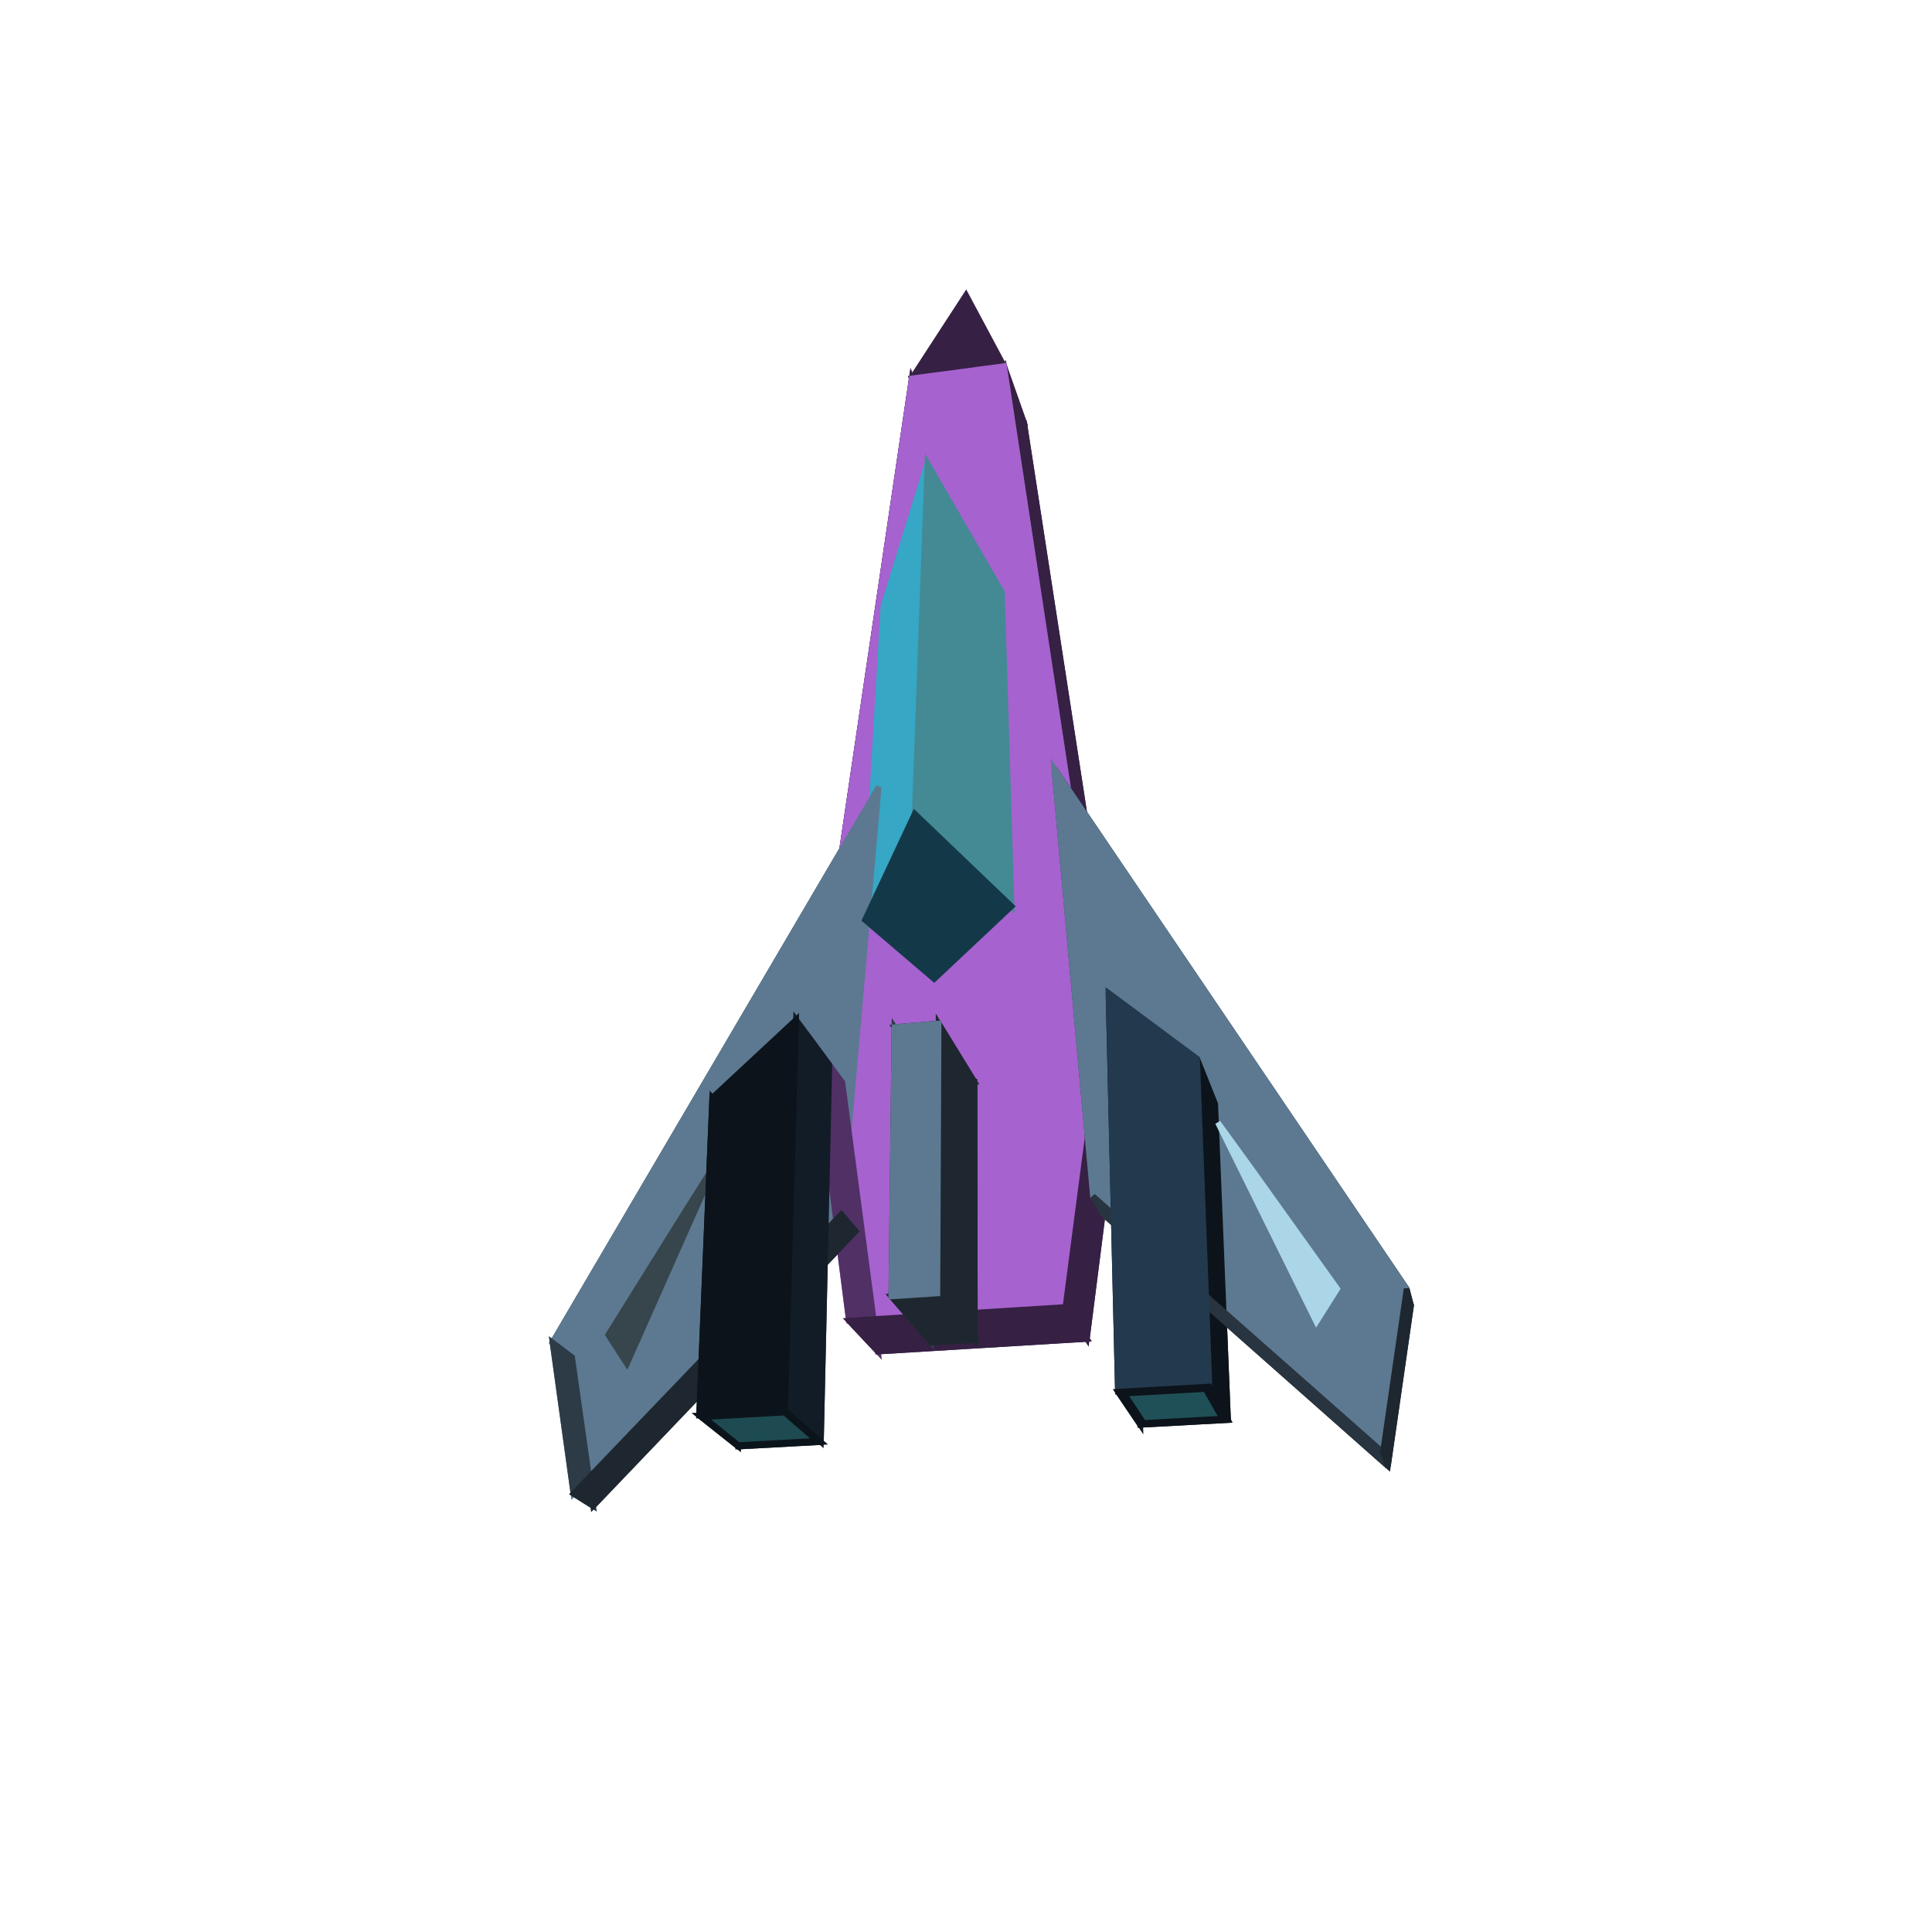
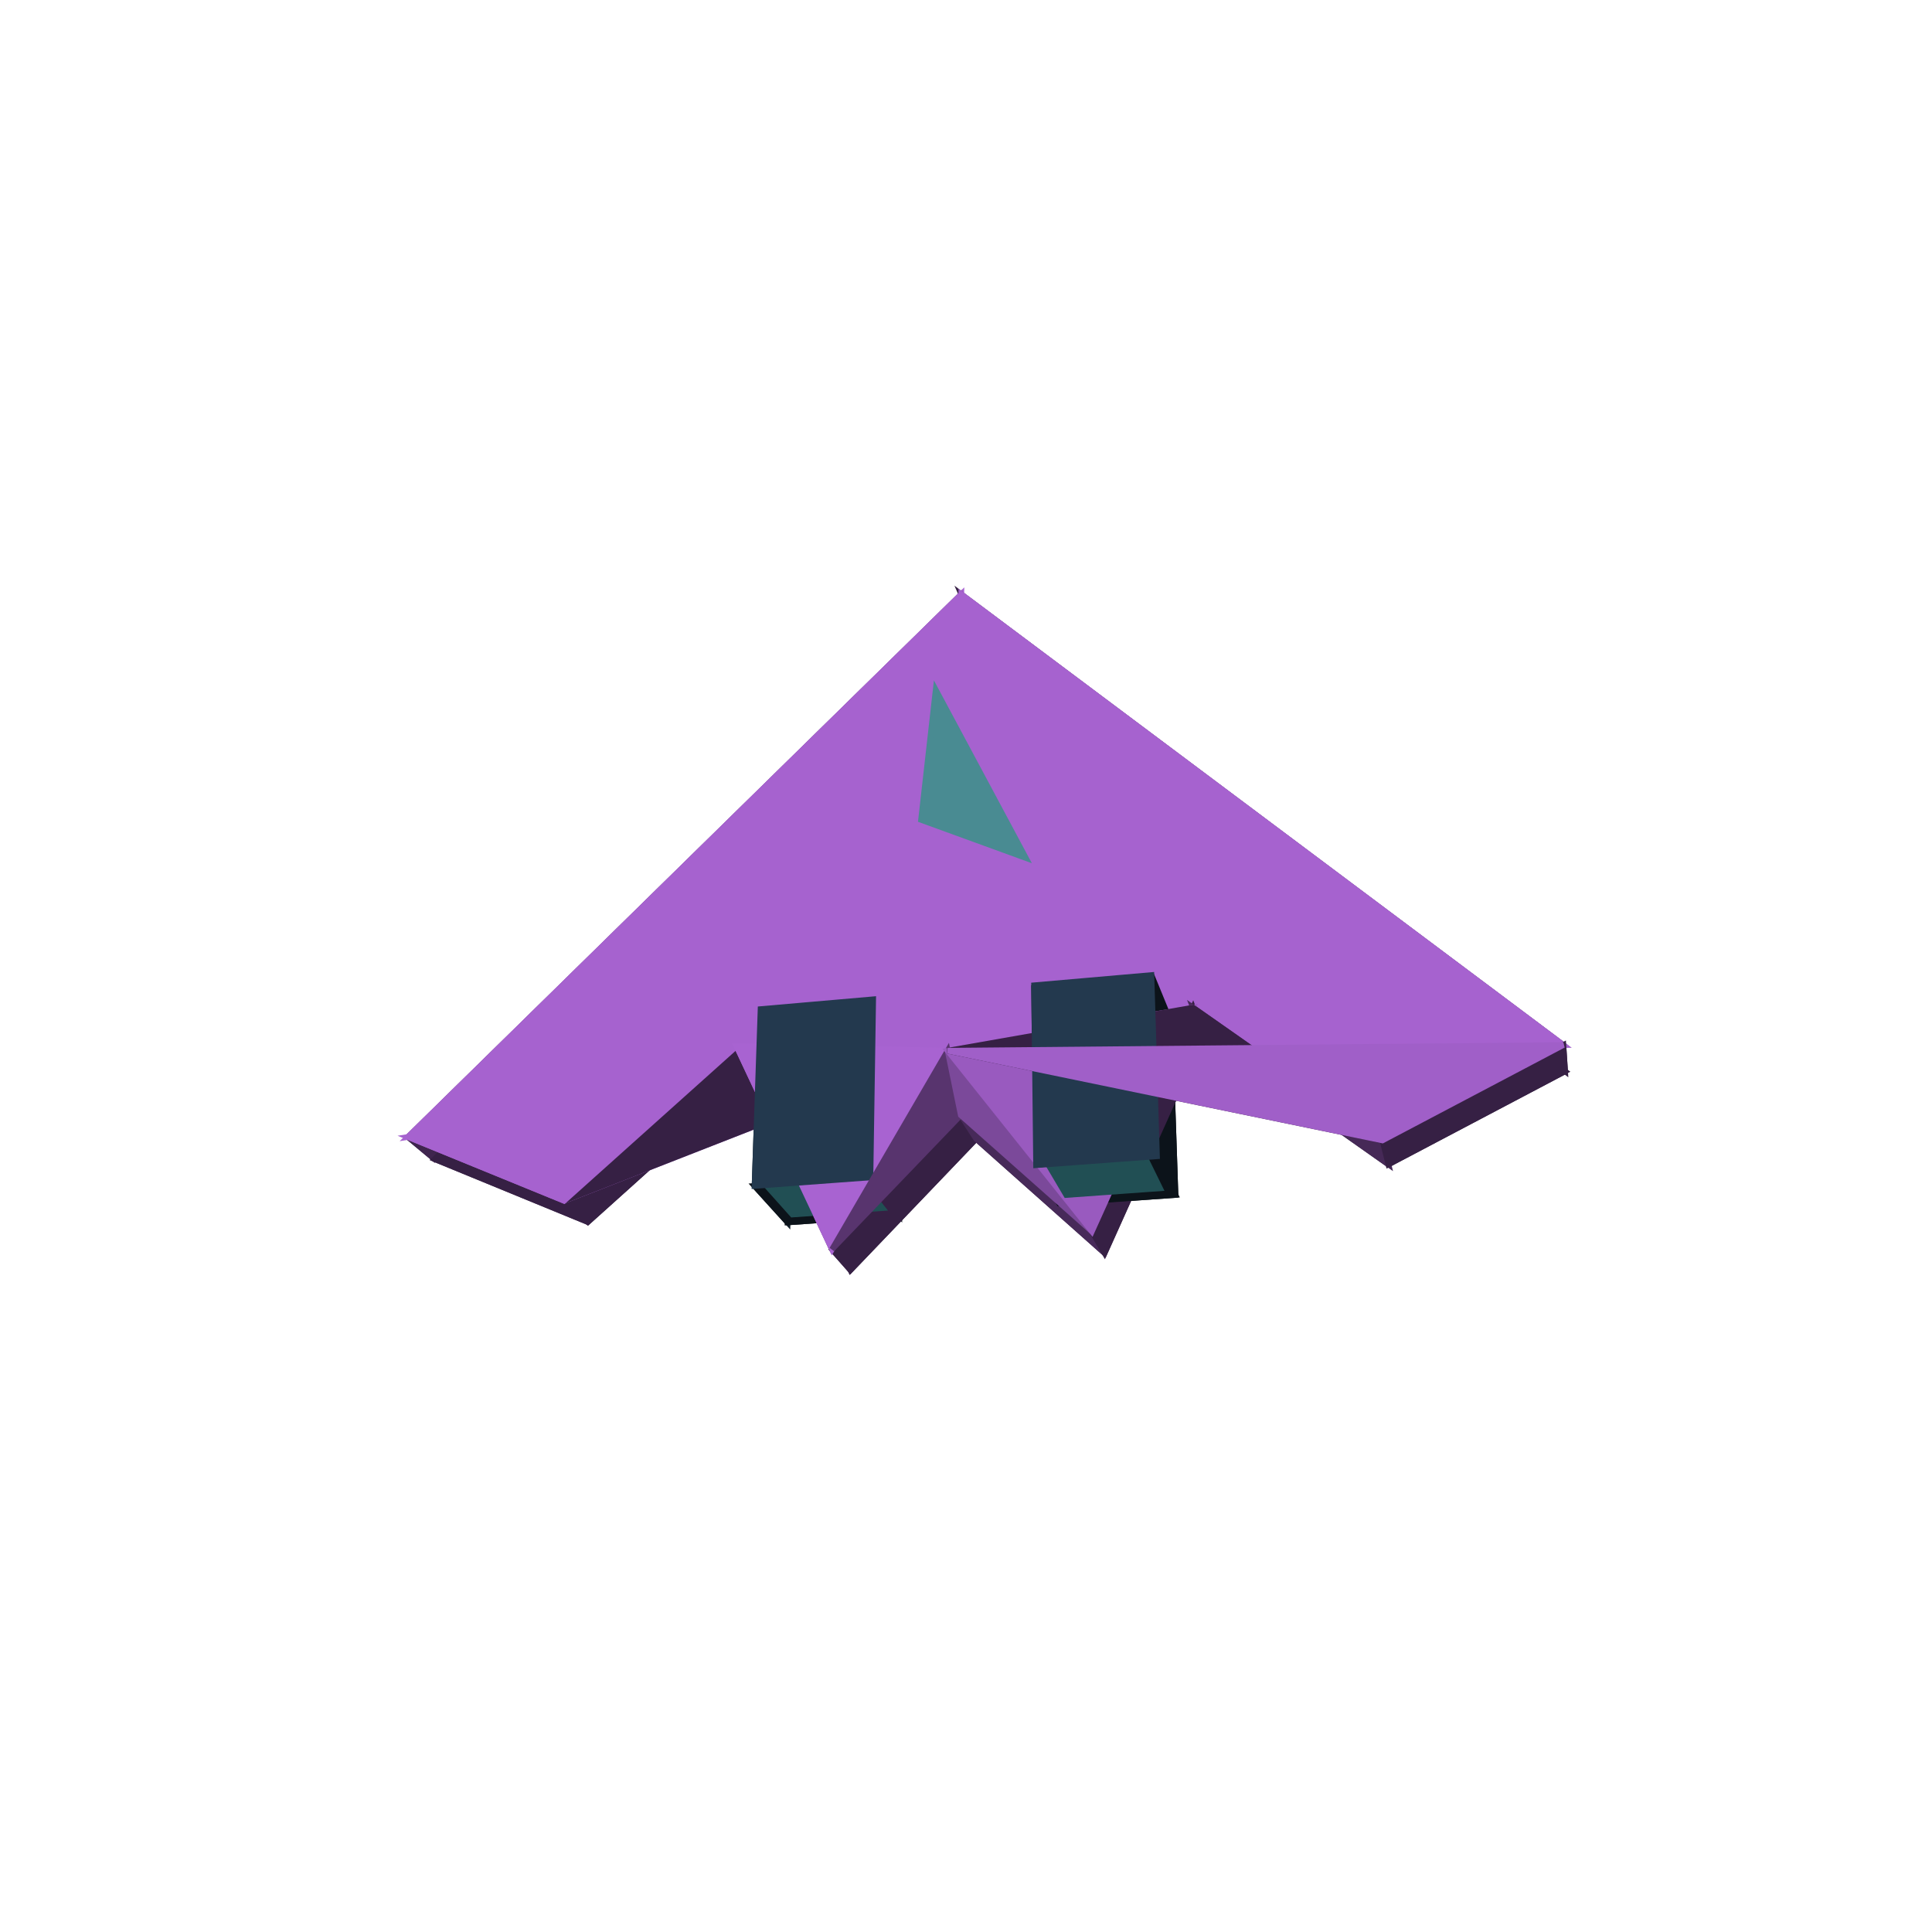
<svg xmlns="http://www.w3.org/2000/svg" viewBox="-85 -80 170 170">
-   <polygon points="-2.75,-41.74 5.121,-42.754 3.346,-47.785 -4.77,-46.703" fill="rgb(58,34,72)" stroke="rgb(58,34,72)" stroke-width=".5" />
-   <polygon points="0,-54.041 -4.77,-46.703 -2.278,-41.937 3.346,-47.785" fill="rgb(54,32,68)" stroke="rgb(54,32,68)" stroke-width=".5" />
-   <polygon points="-10.878,15.251 -2.75,-41.74 -4.77,-46.703 -13.424,11.799" fill="rgb(82,49,103)" stroke="rgb(82,49,103)" stroke-width=".5" />
-   <polygon points="5.121,-42.754 13.754,13.255 12.07,9.653 3.346,-47.785" fill="rgb(54,32,68)" stroke="rgb(54,32,68)" stroke-width=".5" />
-   <polygon points="-10.878,15.251 -7.752,38.924 10.632,37.809 13.754,13.255 5.121,-42.754 -2.75,-41.74" fill="rgb(54,32,68)" stroke="rgb(54,32,68)" stroke-width=".5" />
-   <polygon points="-34.66,39.423 -6.549,-8.717 -7.68,-10.765 -36.382,38.125" fill="rgb(45,58,70)" stroke="rgb(45,58,70)" stroke-width=".5" />
-   <polygon points="-6.549,-8.717 -9.693,28.338 -10.962,26.83 -7.68,-10.765" fill="rgb(30,39,47)" stroke="rgb(30,39,47)" stroke-width=".5" />
-   <polygon points="-2.278,-41.937 -4.77,-46.703 -13.424,11.799 -2.898,24.672" fill="rgb(54,32,68)" stroke="rgb(54,32,68)" stroke-width=".5" />
-   <polygon points="-2.278,-41.937 -2.898,24.672 12.07,9.653 3.346,-47.785" fill="rgb(56,62,67)" stroke="rgb(56,62,67)" stroke-width=".5" />
-   <polygon points="-6.549,-8.717 -34.66,39.423 -32.808,52.514 -9.693,28.338" fill="rgb(30,39,47)" stroke="rgb(30,39,47)" stroke-width=".5" />
-   <polygon points="-4.77,-46.703 3.346,-47.785 12.07,9.653 8.752,35.003 -10.304,36.205 -13.424,11.799" fill="rgb(166,98,207)" stroke="rgb(166,98,207)" stroke-width=".5" />
-   <polygon points="12.052,26.82 8.661,-10.256 7.781,-12.357 11.169,25.255" fill="rgb(46,60,72)" stroke="rgb(46,60,72)" stroke-width=".5" />
-   <polygon points="-12.024,13.698 -19.092,20.313 -22.33,16.594 -14.953,9.727" fill="rgb(12,19,26)" stroke="rgb(12,19,26)" stroke-width=".5" />
-   <polygon points="-12.767,46.89 -20.039,47.283 -19.092,20.313 -12.024,13.698" fill="rgb(35,57,78)" stroke="rgb(35,57,78)" stroke-width=".5" />
-   <polygon points="-7.262,-26.67 -3.386,-39.215 -4.51,-8.408 -8.894,0.948" fill="rgb(54,167,196)" stroke="rgb(54,167,196)" stroke-width=".5" />
-   <polygon points="-10.962,26.83 -34.541,51.429 -36.382,38.125 -7.68,-10.765" fill="rgb(92,121,145)" stroke="rgb(92,121,145)" stroke-width=".5" />
-   <polygon points="-3.386,-39.215 3.158,-27.884 4.008,-0.254 -4.51,-8.408" fill="rgb(67,138,149)" stroke="rgb(67,138,149)" stroke-width=".5" />
-   <polygon points="8.661,-10.256 39.16,34.873 38.771,33.4 7.781,-12.357" fill="rgb(30,39,47)" stroke="rgb(30,39,47)" stroke-width=".5" />
-   <polygon points="-7.752,38.924 -10.878,15.251 -13.424,11.799 -10.304,36.205" fill="rgb(81,48,102)" stroke="rgb(81,48,102)" stroke-width=".5" />
-   <polygon points="-24.727,26.619 -31.486,37.456 -29.837,40.006 -21.888,22.117" fill="rgb(55,70,76)" stroke="rgb(55,70,76)" stroke-width=".5" />
-   <polygon points="-32.808,52.514 -34.66,39.423 -36.382,38.125 -34.541,51.429" fill="rgb(45,59,71)" stroke="rgb(45,59,71)" stroke-width=".5" />
-   <polygon points="-9.693,28.338 -32.808,52.514 -34.541,51.429 -10.962,26.83" fill="rgb(30,39,47)" stroke="rgb(30,39,47)" stroke-width=".5" />
-   <polygon points="-19.092,20.313 -20.039,47.283 -23.486,44.546 -22.33,16.594" fill="rgb(12,19,26)" stroke="rgb(12,19,26)" stroke-width=".5" />
-   <polygon points="-12.767,46.89 -12.024,13.698 -14.953,9.727 -15.917,44.118" fill="rgb(17,28,39)" stroke="rgb(17,28,39)" stroke-width=".5" />
-   <polygon points="14.42,11.518 21.928,17.144 20.333,13.151 12.538,7.361" fill="rgb(12,19,26)" stroke="rgb(12,19,26)" stroke-width=".5" />
-   <polygon points="12.052,26.82 37.126,49.008 39.16,34.873 8.661,-10.256" fill="rgb(30,39,47)" stroke="rgb(30,39,47)" stroke-width=".5" />
-   <polygon points="13.754,13.255 10.632,37.809 8.752,35.003 12.07,9.653" fill="rgb(54,32,68)" stroke="rgb(54,32,68)" stroke-width=".5" />
-   <polygon points="15.333,45.37 23.056,44.952 21.928,17.144 14.42,11.518" fill="rgb(12,19,26)" stroke="rgb(12,19,26)" stroke-width=".5" />
-   <polygon points="-8.894,0.948 -4.51,-8.408 4.008,-0.254 -2.8,6.151" fill="rgb(19,57,73)" stroke="rgb(19,57,73)" stroke-width=".5" />
-   <polygon points="-14.953,9.727 -22.33,16.594 -23.486,44.546 -15.917,44.118" fill="rgb(12,19,26)" stroke="rgb(12,19,26)" stroke-width=".5" />
-   <polygon points="10.632,37.809 -7.752,38.924 -10.304,36.205 8.752,35.003" fill="rgb(54,32,68)" stroke="rgb(54,32,68)" stroke-width=".5" />
-   <polygon points="7.781,-12.357 38.771,33.4 36.687,47.785 11.169,25.255" fill="rgb(92,121,145)" stroke="rgb(92,121,145)" stroke-width=".5" />
-   <polygon points="15.333,45.37 14.42,11.518 12.538,7.361 13.367,42.46" fill="rgb(17,28,39)" stroke="rgb(17,28,39)" stroke-width=".5" />
-   <polygon points="-20.039,47.283 -12.767,46.89 -15.917,44.118 -23.486,44.546" fill="rgb(12,20,27)" stroke="rgb(12,20,27)" stroke-width=".5" />
-   <polygon points="-14.366,46.344 -19.868,46.645 -21.762,45.123 -16.137,44.808" fill="rgb(30,75,82)" stroke="rgb(30,75,82)" stroke-width=".5" />
-   <polygon points="-3.069,38.131 0.779,37.896 0.747,15.199 -2.945,15.496" fill="rgb(30,39,47)" stroke="rgb(30,39,47)" stroke-width=".5" />
-   <polygon points="-2.945,15.496 0.747,15.199 -2.412,10.059 -6.293,10.388" fill="rgb(32,42,50)" stroke="rgb(32,42,50)" stroke-width=".5" />
-   <polygon points="21.928,17.144 23.056,44.952 21.427,42.004 20.333,13.151" fill="rgb(12,19,26)" stroke="rgb(12,19,26)" stroke-width=".5" />
-   <polygon points="37.126,49.008 12.052,26.82 11.169,25.255 36.687,47.785" fill="rgb(40,52,63)" stroke="rgb(40,52,63)" stroke-width=".5" />
-   <polygon points="25.233,23.012 32.665,33.403 30.83,36.313 22.162,18.774" fill="rgb(170,214,232)" stroke="rgb(170,214,232)" stroke-width=".5" />
-   <polygon points="12.538,7.361 20.333,13.151 21.427,42.004 13.367,42.46" fill="rgb(35,57,78)" stroke="rgb(35,57,78)" stroke-width=".5" />
-   <polygon points="-3.069,38.131 -2.945,15.496 -6.293,10.388 -6.572,34.074" fill="rgb(46,60,72)" stroke="rgb(46,60,72)" stroke-width=".5" />
-   <polygon points="0.747,15.199 0.779,37.896 -2.519,33.811 -2.412,10.059" fill="rgb(30,39,47)" stroke="rgb(30,39,47)" stroke-width=".5" />
-   <polygon points="39.16,34.873 37.126,49.008 36.687,47.785 38.771,33.4" fill="rgb(30,39,47)" stroke="rgb(30,39,47)" stroke-width=".5" />
-   <polygon points="23.056,44.952 15.333,45.37 13.367,42.46 21.427,42.004" fill="rgb(12,19,26)" stroke="rgb(12,19,26)" stroke-width=".5" />
-   <polygon points="15.88,44.692 21.726,44.372 20.798,42.738 14.811,43.073" fill="rgb(32,80,87)" stroke="rgb(32,80,87)" stroke-width=".5" />
-   <polygon points="0.779,37.896 -3.069,38.131 -6.572,34.074 -2.519,33.811" fill="rgb(30,39,47)" stroke="rgb(30,39,47)" stroke-width=".5" />
-   <polygon points="-6.293,10.388 -2.412,10.059 -2.519,33.811 -6.572,34.074" fill="rgb(92,121,145)" stroke="rgb(92,121,145)" stroke-width=".5" />
+   <polygon points="-46.76,21.991 0.817,-24.845 -0.417,-27.705 -49.1,20.043" fill="rgb(76,45,95)" stroke="rgb(76,45,95)" stroke-width=".5" />
+   <polygon points="-33.274,27.528 -46.76,21.991 -49.1,20.043 -35.367,25.656" fill="rgb(63,37,78)" stroke="rgb(63,37,78)" stroke-width=".5" />
+   <polygon points="-49.1,20.043 -0.417,-27.705 -1.615,12.457" fill="rgb(168,99,209)" stroke="rgb(168,99,209)" stroke-width=".5" />
+   <polygon points="-15.697,27.562 -5.863,26.865 -5.701,11.68 -15.268,12.481" fill="rgb(12,19,26)" stroke="rgb(12,19,26)" stroke-width=".5" />
+   <polygon points="0.817,-24.845 52.715,14.265 52.563,11.955 -0.417,-27.705" fill="rgb(54,32,68)" stroke="rgb(54,32,68)" stroke-width=".5" />
+   <polygon points="-18.452,14.206 -33.274,27.528 -35.367,25.656 -20.191,12.055" fill="rgb(54,32,68)" stroke="rgb(54,32,68)" stroke-width=".5" />
+   <polygon points="-15.268,12.481 -5.701,11.68 -8.168,7.931 -18.075,8.794" fill="rgb(12,20,27)" stroke="rgb(12,20,27)" stroke-width=".5" />
+   <polygon points="-46.76,21.991 -33.274,27.528 -18.452,14.206 -10.167,31.758 0.891,20.21 12.195,30.262 20.862,10.963 37.169,22.46 52.715,14.265 0.817,-24.845" fill="rgb(54,32,68)" stroke="rgb(54,32,68)" stroke-width=".5" />
+   <polygon points="-15.697,27.562 -15.268,12.481 -18.075,8.794 -18.604,24.353" fill="rgb(17,28,39)" stroke="rgb(17,28,39)" stroke-width=".5" />
+   <polygon points="-10.167,31.758 -18.452,14.206 -20.191,12.055 -11.786,29.926" fill="rgb(78,46,97)" stroke="rgb(78,46,97)" stroke-width=".5" />
+   <polygon points="8.188,25.87 18.432,25.145 17.913,9.703 7.96,10.536" fill="rgb(12,19,26)" stroke="rgb(12,19,26)" stroke-width=".5" />
+   <polygon points="-35.367,25.656 -49.1,20.043 -1.615,12.457" fill="rgb(165,98,206)" stroke="rgb(165,98,206)" stroke-width=".5" />
+   <polygon points="-5.701,11.68 -5.863,26.865 -8.409,23.601 -8.168,7.931" fill="rgb(12,19,26)" stroke="rgb(12,19,26)" stroke-width=".5" />
+   <polygon points="7.96,10.536 17.913,9.703 16.313,5.798 5.99,6.698" fill="rgb(12,20,27)" stroke="rgb(12,20,27)" stroke-width=".5" />
+   <polygon points="-0.417,-27.705 52.563,11.955 -1.615,12.457" fill="rgb(162,96,202)" stroke="rgb(162,96,202)" stroke-width=".5" />
+   <polygon points="-20.191,12.055 -35.367,25.656 -1.615,12.457" fill="rgb(54,32,68)" stroke="rgb(54,32,68)" stroke-width=".5" />
+   <polygon points="-8.778,-3.144 -2.665,-19.307 -3.955,-7.857" fill="rgb(54,166,195)" stroke="rgb(54,166,195)" stroke-width=".5" />
+   <polygon points="-5.863,26.865 -15.697,27.562 -18.604,24.353 -8.409,23.601" fill="rgb(12,19,26)" stroke="rgb(12,19,26)" stroke-width=".5" />
+   <polygon points="-0.417,-27.705 52.563,11.955 36.642,20.349 19.976,8.662 11.077,28.358 -0.456,18.129 -11.786,29.926 -20.191,12.055 -35.367,25.656 -49.1,20.043" fill="rgb(166,98,207)" stroke="rgb(166,98,207)" stroke-width=".5" />
+   <polygon points="0.891,20.21 -10.167,31.758 -11.786,29.926 -0.456,18.129" fill="rgb(54,32,68)" stroke="rgb(54,32,68)" stroke-width=".5" />
+   <polygon points="8.188,25.87 7.96,10.536 5.99,6.698 6.168,22.526" fill="rgb(17,28,39)" stroke="rgb(17,28,39)" stroke-width=".5" />
+   <polygon points="-15.278,26.869 -7.354,26.304 -9.169,24.014 -17.295,24.611" fill="rgb(33,79,84)" stroke="rgb(33,79,84)" stroke-width=".5" />
+   <polygon points="-2.665,-19.307 5.267,-4.501 -3.955,-7.857" fill="rgb(73,139,146)" stroke="rgb(73,139,146)" stroke-width=".5" />
+   <polygon points="-11.786,29.926 -20.191,12.055 -1.615,12.457" fill="rgb(168,99,209)" stroke="rgb(168,99,209)" stroke-width=".5" />
+   <polygon points="-18.075,8.794 -8.168,7.931 -8.409,23.601 -18.604,24.353" fill="rgb(35,57,78)" stroke="rgb(35,57,78)" stroke-width=".5" />
+   <polygon points="12.195,30.262 0.891,20.21 -0.456,18.129 11.077,28.358" fill="rgb(71,42,89)" stroke="rgb(71,42,89)" stroke-width=".5" />
+   <polygon points="17.913,9.703 18.432,25.145 16.805,21.742 16.313,5.798" fill="rgb(12,19,26)" stroke="rgb(12,19,26)" stroke-width=".5" />
+   <polygon points="20.862,10.963 12.195,30.262 11.077,28.358 19.976,8.662" fill="rgb(54,32,68)" stroke="rgb(54,32,68)" stroke-width=".5" />
+   <polygon points="-0.456,18.129 -11.786,29.926 -1.615,12.457" fill="rgb(88,52,110)" stroke="rgb(88,52,110)" stroke-width=".5" />
+   <polygon points="37.169,22.46 20.862,10.963 19.976,8.662 36.642,20.349" fill="rgb(70,41,87)" stroke="rgb(70,41,87)" stroke-width=".5" />
+   <polygon points="18.432,25.145 8.188,25.87 6.168,22.526 16.805,21.742" fill="rgb(12,19,26)" stroke="rgb(12,19,26)" stroke-width=".5" />
+   <polygon points="11.077,28.358 -0.456,18.129 -1.615,12.457" fill="rgb(123,73,154)" stroke="rgb(123,73,154)" stroke-width=".5" />
+   <polygon points="19.976,8.662 11.077,28.358 -1.615,12.457" fill="rgb(153,90,191)" stroke="rgb(153,90,191)" stroke-width=".5" />
+   <polygon points="8.821,25.149 17.077,24.56 15.905,22.173 7.429,22.795" fill="rgb(33,79,84)" stroke="rgb(33,79,84)" stroke-width=".5" />
+   <polygon points="36.642,20.349 19.976,8.662 -1.615,12.457" fill="rgb(54,32,68)" stroke="rgb(54,32,68)" stroke-width=".5" />
+   <polygon points="5.99,6.698 16.313,5.798 16.805,21.742 6.168,22.526" fill="rgb(35,57,78)" stroke="rgb(35,57,78)" stroke-width=".5" />
+   <polygon points="52.715,14.265 37.169,22.46 36.642,20.349 52.563,11.955" fill="rgb(54,32,68)" stroke="rgb(54,32,68)" stroke-width=".5" />
+   <polygon points="52.563,11.955 36.642,20.349 -1.615,12.457" fill="rgb(160,95,200)" stroke="rgb(160,95,200)" stroke-width=".5" />
</svg>
